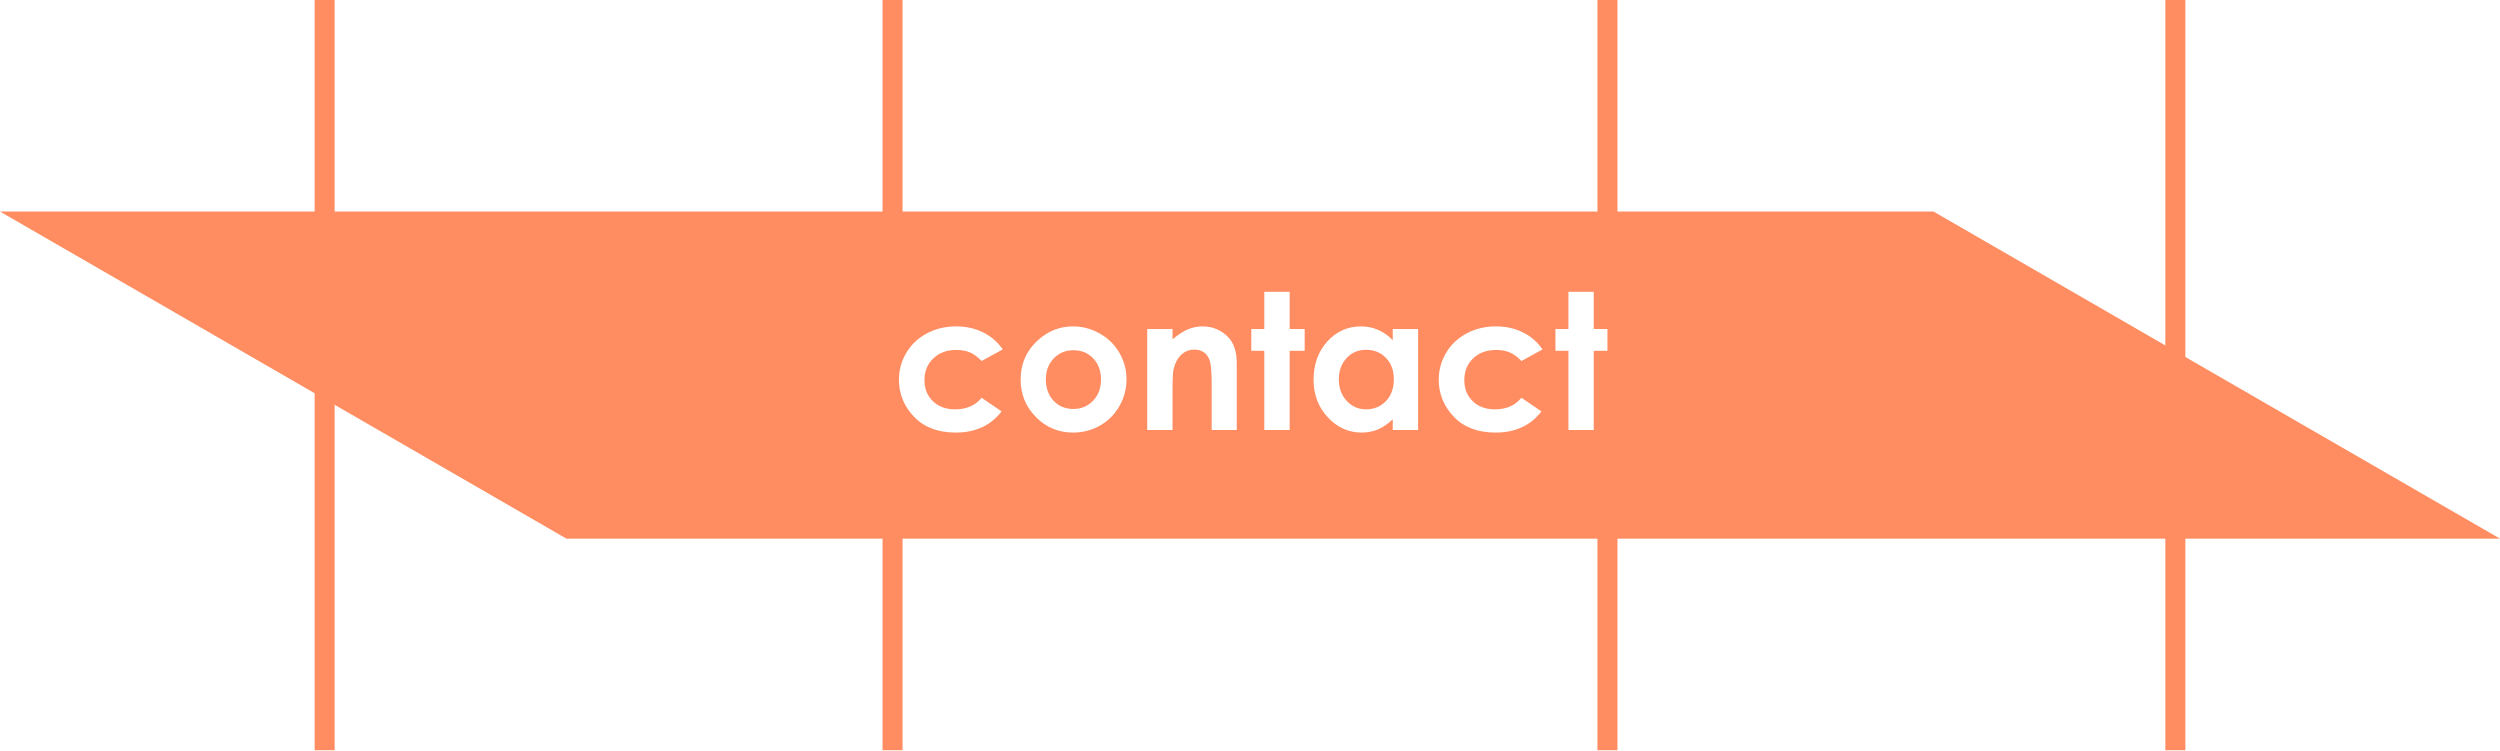
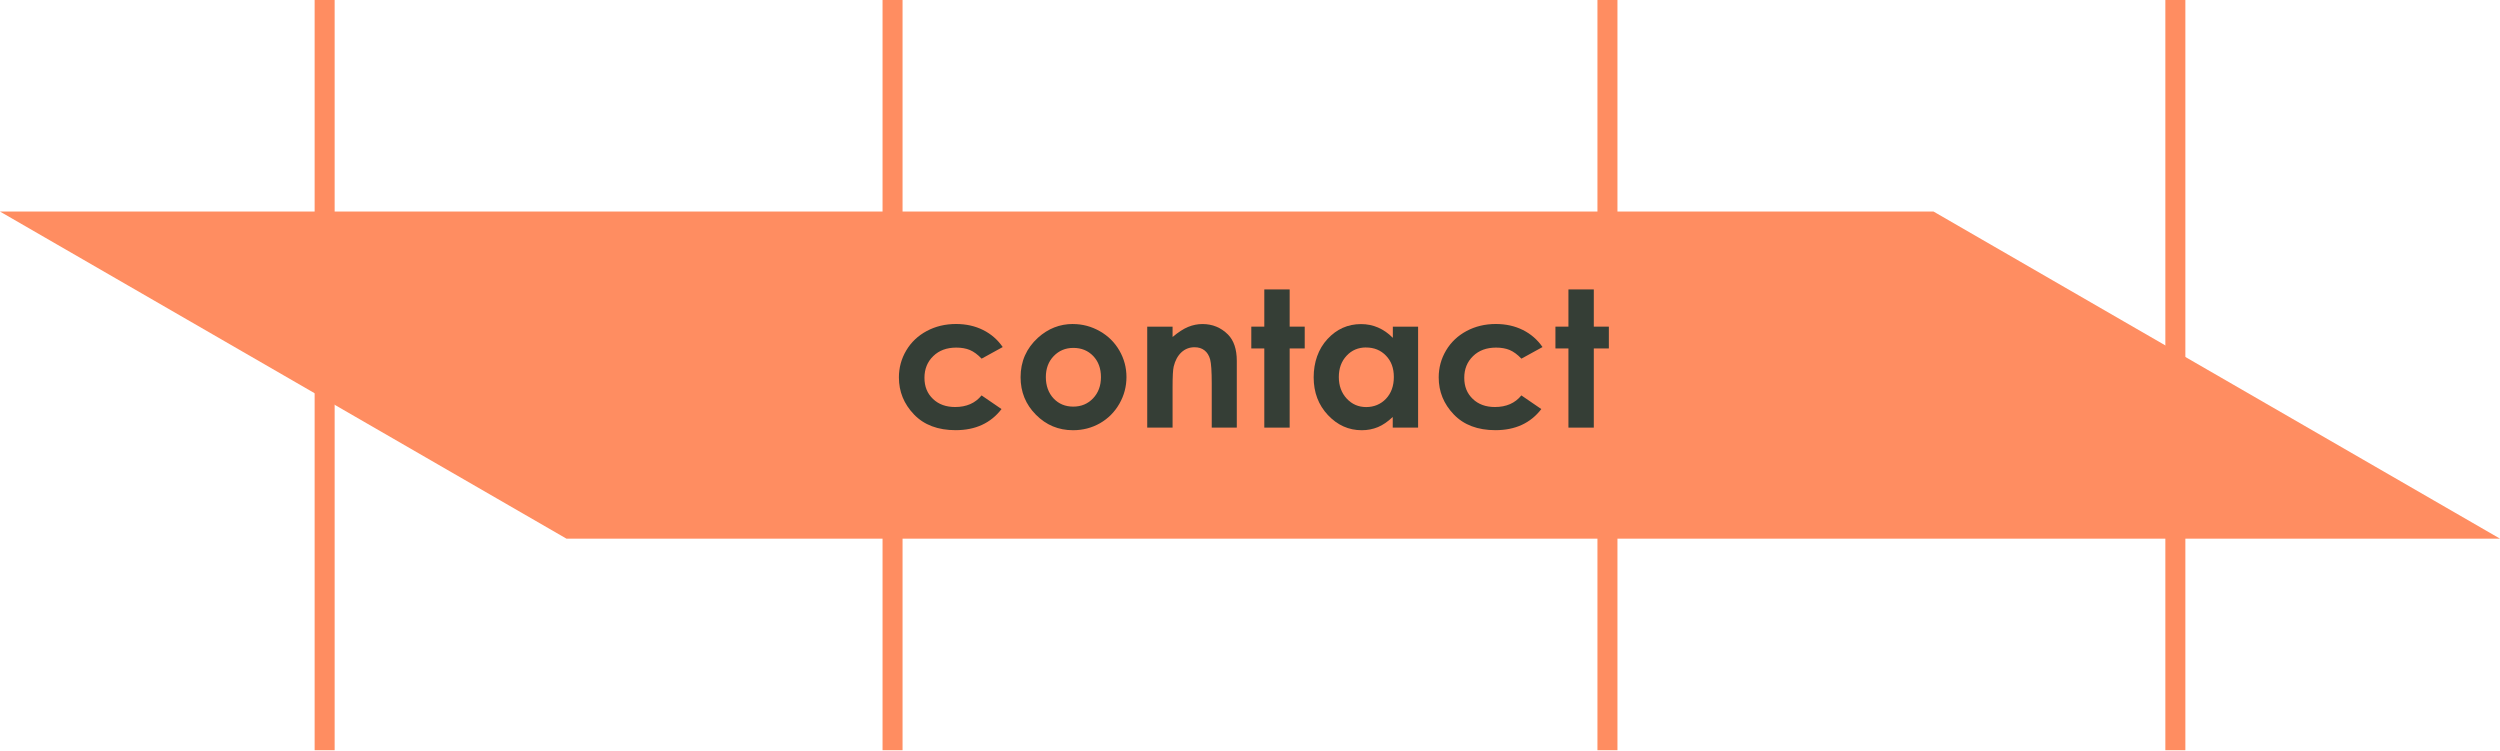
<svg xmlns="http://www.w3.org/2000/svg" id="Layer_1" viewBox="0 0 499.86 150">
  <defs>
-     <style>.cls-1{fill:none;stroke:#ff8d61;stroke-miterlimit:10;stroke-width:4px;}.cls-2{fill:#ff8d61;}</style>
+     <style>.cls-1{fill:#353e36;}.cls-2{fill:none;stroke:#ff8d61;stroke-miterlimit:10;stroke-width:4px;}.cls-3{fill:#ff8d61;}</style>
  </defs>
-   <path class="cls-2" d="M218.58,71.65c-1.03-1.08-2.35-1.62-3.96-1.62s-2.89,.55-3.94,1.64c-1.04,1.1-1.57,2.5-1.57,4.2s.52,3.18,1.56,4.27c1.03,1.09,2.34,1.63,3.93,1.63s2.9-.55,3.96-1.65c1.05-1.1,1.58-2.51,1.58-4.25s-.52-3.13-1.56-4.22Zm0,0c-1.03-1.08-2.35-1.62-3.96-1.62s-2.89,.55-3.94,1.64c-1.04,1.1-1.57,2.5-1.57,4.2s.52,3.18,1.56,4.27c1.03,1.09,2.34,1.63,3.93,1.63s2.9-.55,3.96-1.65c1.05-1.1,1.58-2.51,1.58-4.25s-.52-3.13-1.56-4.22Zm0,0c-1.03-1.08-2.35-1.62-3.96-1.62s-2.89,.55-3.94,1.64c-1.04,1.1-1.57,2.5-1.57,4.2s.52,3.18,1.56,4.27c1.03,1.09,2.34,1.63,3.93,1.63s2.9-.55,3.96-1.65c1.05-1.1,1.58-2.51,1.58-4.25s-.52-3.13-1.56-4.22Zm0,0c-1.03-1.08-2.35-1.62-3.96-1.62s-2.89,.55-3.94,1.64c-1.04,1.1-1.57,2.5-1.57,4.2s.52,3.18,1.56,4.27c1.03,1.09,2.34,1.63,3.93,1.63s2.9-.55,3.96-1.65c1.05-1.1,1.58-2.51,1.58-4.25s-.52-3.13-1.56-4.22Zm0,0c-1.03-1.08-2.35-1.62-3.96-1.62s-2.89,.55-3.94,1.64c-1.04,1.1-1.57,2.5-1.57,4.2s.52,3.18,1.56,4.27c1.03,1.09,2.34,1.63,3.93,1.63s2.9-.55,3.96-1.65c1.05-1.1,1.58-2.51,1.58-4.25s-.52-3.13-1.56-4.22Zm58.54-.08c-1.05-1.09-2.37-1.63-3.97-1.63s-2.87,.55-3.91,1.66c-1.03,1.1-1.55,2.52-1.55,4.26s.53,3.17,1.58,4.3c1.06,1.13,2.35,1.69,3.89,1.69s2.91-.56,3.96-1.66c1.05-1.11,1.57-2.56,1.57-4.35s-.52-3.18-1.57-4.27Zm0,0c-1.05-1.09-2.37-1.63-3.97-1.63s-2.87,.55-3.91,1.66c-1.03,1.1-1.55,2.52-1.55,4.26s.53,3.17,1.58,4.3c1.06,1.13,2.35,1.69,3.89,1.69s2.91-.56,3.96-1.66c1.05-1.11,1.57-2.56,1.57-4.35s-.52-3.18-1.57-4.27Zm-58.54,.08c-1.03-1.08-2.35-1.62-3.96-1.62s-2.89,.55-3.94,1.64c-1.04,1.1-1.57,2.5-1.57,4.2s.52,3.18,1.56,4.27c1.03,1.09,2.34,1.63,3.93,1.63s2.9-.55,3.96-1.65c1.05-1.1,1.58-2.51,1.58-4.25s-.52-3.13-1.56-4.22Zm216.37-1.43l-48.35-27.92H0l64.91,37.48,48.35,27.92H499.86l-64.91-37.48Zm-248.42,10c1.13,1.08,2.61,1.63,4.44,1.63,2.27,0,4.04-.77,5.3-2.32l3.99,2.73c-2.16,2.82-5.22,4.23-9.16,4.23-3.55,0-6.33-1.05-8.34-3.16-2.01-2.1-3.02-4.56-3.02-7.38,0-1.96,.49-3.76,1.47-5.4,.97-1.65,2.34-2.94,4.09-3.88s3.71-1.41,5.87-1.41c2.01,0,3.81,.4,5.4,1.2,1.6,.79,2.9,1.93,3.92,3.4l-4.22,2.32c-.79-.83-1.58-1.4-2.35-1.72-.77-.33-1.68-.49-2.72-.49-1.9,0-3.43,.57-4.6,1.7-1.17,1.13-1.76,2.58-1.76,4.34s.57,3.12,1.69,4.21Zm37.29,.98c-.95,1.66-2.24,2.95-3.87,3.89-1.63,.93-3.43,1.4-5.4,1.4-2.89,0-5.37-1.03-7.41-3.09-2.05-2.06-3.07-4.56-3.07-7.51,0-3.15,1.15-5.78,3.47-7.88,2.03-1.83,4.36-2.75,6.99-2.75,1.91,0,3.7,.48,5.37,1.43,1.68,.95,2.99,2.24,3.93,3.88,.94,1.63,1.41,3.39,1.41,5.29s-.48,3.68-1.42,5.34Zm23.46,4.77h-5.01v-8.84c0-2.41-.11-4.01-.32-4.8-.22-.79-.6-1.4-1.13-1.81-.54-.41-1.2-.62-1.99-.62-1.03,0-1.91,.34-2.64,1.03-.73,.68-1.24,1.63-1.53,2.84-.15,.63-.22,2-.22,4.1v8.1h-5.06v-20.19h5.06v2.07c1.15-.97,2.19-1.64,3.12-2.02,.94-.38,1.89-.57,2.87-.57,2,0,3.69,.7,5.09,2.1,1.17,1.18,1.76,2.94,1.76,5.27v13.34Zm13.58-15.83h-3v15.83h-5.07v-15.83h-2.6v-4.36h2.6v-7.44h5.07v7.44h3v4.36Zm22.68,15.83h-5.07v-2.14c-.99,.94-1.98,1.62-2.97,2.04-1,.41-2.08,.62-3.24,.62-2.6,0-4.86-1.01-6.76-3.04-1.9-2.02-2.86-4.53-2.86-7.54s.93-5.67,2.77-7.66c1.84-1.99,4.07-2.99,6.7-2.99,1.22,0,2.35,.23,3.42,.69,1.06,.46,2.04,1.14,2.94,2.06v-2.23h5.07v20.19Zm10.93-5.75c1.12,1.08,2.6,1.63,4.44,1.63,2.26,0,4.03-.77,5.29-2.32l4,2.73c-2.17,2.82-5.22,4.23-9.17,4.23-3.55,0-6.33-1.05-8.34-3.16-2.01-2.1-3.02-4.56-3.02-7.38,0-1.96,.49-3.76,1.47-5.4,.98-1.65,2.34-2.94,4.09-3.88s3.71-1.41,5.87-1.41c2.01,0,3.81,.4,5.4,1.2,1.6,.79,2.9,1.93,3.92,3.4l-4.22,2.32c-.79-.83-1.57-1.4-2.35-1.72-.77-.33-1.68-.49-2.72-.49-1.89,0-3.43,.57-4.6,1.7-1.17,1.13-1.75,2.58-1.75,4.34s.56,3.12,1.69,4.21Zm24.19-10.08v15.83h-5.06v-15.83h-2.6v-4.36h2.6v-7.44h5.06v7.44h2.74v4.36h-2.74Zm-45.51-.2c-1.57,0-2.87,.55-3.91,1.66-1.03,1.1-1.55,2.52-1.55,4.26s.53,3.17,1.58,4.3c1.06,1.13,2.35,1.69,3.89,1.69s2.91-.56,3.96-1.66c1.05-1.11,1.57-2.56,1.57-4.35s-.52-3.18-1.57-4.27c-1.05-1.09-2.37-1.63-3.97-1.63Zm-58.53,.09c-1.58,0-2.89,.55-3.94,1.64-1.04,1.1-1.57,2.5-1.57,4.2s.52,3.18,1.56,4.27c1.03,1.09,2.34,1.63,3.93,1.63s2.9-.55,3.96-1.65c1.05-1.1,1.58-2.51,1.58-4.25s-.52-3.13-1.56-4.22c-1.03-1.08-2.35-1.62-3.96-1.62Zm3.96,1.62c-1.03-1.08-2.35-1.62-3.96-1.62s-2.89,.55-3.94,1.64c-1.04,1.1-1.57,2.5-1.57,4.2s.52,3.18,1.56,4.27c1.03,1.09,2.34,1.63,3.93,1.63s2.9-.55,3.96-1.65c1.05-1.1,1.58-2.51,1.58-4.25s-.52-3.13-1.56-4.22Zm58.54-.08c-1.05-1.09-2.37-1.63-3.97-1.63s-2.87,.55-3.91,1.66c-1.03,1.1-1.55,2.52-1.55,4.26s.53,3.17,1.58,4.3c1.06,1.13,2.35,1.69,3.89,1.69s2.91-.56,3.96-1.66c1.05-1.11,1.57-2.56,1.57-4.35s-.52-3.18-1.57-4.27Zm0,0c-1.05-1.09-2.37-1.63-3.97-1.63s-2.87,.55-3.91,1.66c-1.03,1.1-1.55,2.52-1.55,4.26s.53,3.17,1.58,4.3c1.06,1.13,2.35,1.69,3.89,1.69s2.91-.56,3.96-1.66c1.05-1.11,1.57-2.56,1.57-4.35s-.52-3.18-1.57-4.27Zm-58.54,.08c-1.03-1.08-2.35-1.62-3.96-1.62s-2.89,.55-3.94,1.64c-1.04,1.1-1.57,2.5-1.57,4.2s.52,3.18,1.56,4.27c1.03,1.09,2.34,1.63,3.93,1.63s2.9-.55,3.96-1.65c1.05-1.1,1.58-2.51,1.58-4.25s-.52-3.13-1.56-4.22Zm0,0c-1.03-1.08-2.35-1.62-3.96-1.62s-2.89,.55-3.94,1.64c-1.04,1.1-1.57,2.5-1.57,4.2s.52,3.18,1.56,4.27c1.03,1.09,2.34,1.63,3.93,1.63s2.9-.55,3.96-1.65c1.05-1.1,1.58-2.51,1.58-4.25s-.52-3.13-1.56-4.22Zm0,0c-1.03-1.08-2.35-1.62-3.96-1.62s-2.89,.55-3.94,1.64c-1.04,1.1-1.57,2.5-1.57,4.2s.52,3.18,1.56,4.27c1.03,1.09,2.34,1.63,3.93,1.63s2.9-.55,3.96-1.65c1.05-1.1,1.58-2.51,1.58-4.25s-.52-3.13-1.56-4.22Z" />
-   <polyline class="cls-1" points="321.4 91 321.4 107.64 321.4 116.87 321.4 118.59 321.4 133.36 321.4 150" />
-   <line class="cls-1" x1="434.95" y1="150" x2="434.95" y2="0" />
-   <line class="cls-1" x1="64.91" y1="150" x2="64.91" y2="0" />
-   <line class="cls-1" x1="178.46" y1="150" x2="178.46" y2="93" />
-   <line class="cls-1" x1="178.46" y1="50" x2="178.46" y2="0" />
-   <polyline class="cls-1" points="321.4 0 321.4 14.1 321.4 21.93 321.4 23.38 321.4 35.9 321.4 50" />
+   <polygon class="cls-3" points="499.86 107.7 113.26 107.7 64.91 79.78 0 42.3 386.6 42.3 434.95 70.22 499.86 107.7" />
+   <polyline class="cls-2" points="321.4 91 321.4 107.64 321.4 116.87 321.4 118.59 321.4 133.36 321.4 150" />
+   <line class="cls-2" x1="434.95" y1="150" x2="434.95" y2="0" />
+   <line class="cls-2" x1="64.91" y1="150" x2="64.91" y2="0" />
+   <line class="cls-2" x1="178.46" y1="150" x2="178.46" y2="93" />
+   <line class="cls-2" x1="178.46" y1="50" x2="178.46" y2="0" />
+   <polyline class="cls-2" points="321.4 0 321.4 14.1 321.4 21.93 321.4 23.38 321.4 35.9 321.4 50" />
+   <g>
+     <path class="cls-1" d="M200.49,69.39l-4.22,2.32c-.79-.83-1.58-1.4-2.35-1.73-.77-.32-1.68-.48-2.72-.48-1.9,0-3.43,.56-4.6,1.7-1.17,1.13-1.76,2.58-1.76,4.34s.56,3.12,1.69,4.21,2.61,1.63,4.44,1.63c2.27,0,4.03-.77,5.29-2.32l3.99,2.73c-2.17,2.82-5.22,4.22-9.17,4.22-3.55,0-6.33-1.05-8.34-3.15-2.01-2.1-3.01-4.56-3.01-7.39,0-1.95,.49-3.75,1.47-5.4,.98-1.65,2.34-2.94,4.09-3.88,1.75-.94,3.71-1.41,5.87-1.41,2,0,3.8,.4,5.4,1.2s2.9,1.93,3.92,3.4Z" />
+     <path class="cls-1" d="M214.53,64.79c1.9,0,3.7,.48,5.37,1.43,1.68,.95,2.98,2.25,3.92,3.88,.94,1.63,1.41,3.4,1.41,5.29s-.47,3.69-1.42,5.34c-.95,1.66-2.24,2.95-3.87,3.89-1.63,.93-3.43,1.4-5.4,1.4-2.89,0-5.37-1.03-7.41-3.09-2.05-2.06-3.07-4.56-3.07-7.51,0-3.15,1.16-5.78,3.47-7.89,2.03-1.83,4.36-2.75,7-2.75Zm.08,4.77c-1.57,0-2.88,.55-3.93,1.64s-1.57,2.5-1.57,4.2,.52,3.18,1.55,4.27c1.03,1.09,2.34,1.63,3.93,1.63s2.91-.55,3.96-1.65c1.05-1.1,1.58-2.52,1.58-4.25s-.52-3.14-1.55-4.22c-1.04-1.08-2.36-1.62-3.97-1.62Z" />
+     <path class="cls-1" d="M229.38,65.31h5.07v2.07c1.15-.97,2.19-1.64,3.12-2.02,.93-.38,1.89-.57,2.86-.57,2,0,3.7,.7,5.1,2.1,1.17,1.19,1.76,2.94,1.76,5.27v13.34h-5.01v-8.84c0-2.41-.11-4.01-.32-4.8-.22-.79-.59-1.39-1.13-1.81s-1.2-.62-1.99-.62c-1.02,0-1.9,.34-2.64,1.03-.73,.69-1.24,1.63-1.53,2.84-.15,.63-.22,2-.22,4.1v8.1h-5.07v-20.19Z" />
+     <path class="cls-1" d="M252.79,57.87h5.07v7.44h3.01v4.36h-3.01v15.83h-5.07v-15.83h-2.6v-4.36h2.6v-7.44Z" />
+     <path class="cls-1" d="M278.47,65.31h5.07v20.19h-5.07v-2.13c-.99,.94-1.98,1.62-2.97,2.03-1,.41-2.07,.62-3.23,.62-2.61,0-4.86-1.01-6.76-3.03-1.9-2.02-2.85-4.54-2.85-7.54s.92-5.67,2.76-7.66c1.84-1.99,4.08-2.99,6.71-2.99,1.21,0,2.35,.23,3.41,.69,1.06,.46,2.04,1.14,2.95,2.06v-2.23Zm-5.33,4.16c-1.57,0-2.87,.55-3.9,1.66-1.04,1.11-1.55,2.53-1.55,4.26s.53,3.18,1.58,4.31c1.05,1.13,2.35,1.69,3.89,1.69s2.91-.55,3.96-1.66c1.05-1.11,1.57-2.56,1.57-4.35s-.52-3.18-1.57-4.27c-1.05-1.09-2.37-1.63-3.98-1.63Z" />
+     <path class="cls-1" d="M308.42,69.39l-4.22,2.32c-.79-.83-1.58-1.4-2.35-1.73-.77-.32-1.68-.48-2.72-.48-1.9,0-3.43,.56-4.6,1.7-1.17,1.13-1.76,2.58-1.76,4.34s.56,3.12,1.69,4.21,2.61,1.63,4.44,1.63c2.27,0,4.03-.77,5.29-2.32l3.99,2.73c-2.17,2.82-5.22,4.22-9.17,4.22-3.55,0-6.33-1.05-8.34-3.15-2.01-2.1-3.01-4.56-3.01-7.39,0-1.95,.49-3.75,1.47-5.4,.98-1.65,2.34-2.94,4.09-3.88,1.75-.94,3.71-1.41,5.87-1.41,2,0,3.8,.4,5.4,1.2s2.9,1.93,3.92,3.4Z" />
+     <path class="cls-1" d="M313.6,57.87h5.07v7.44h3.01v4.36h-3.01v15.83h-5.07v-15.83h-2.6v-4.36h2.6v-7.44Z" />
+   </g>
</svg>
